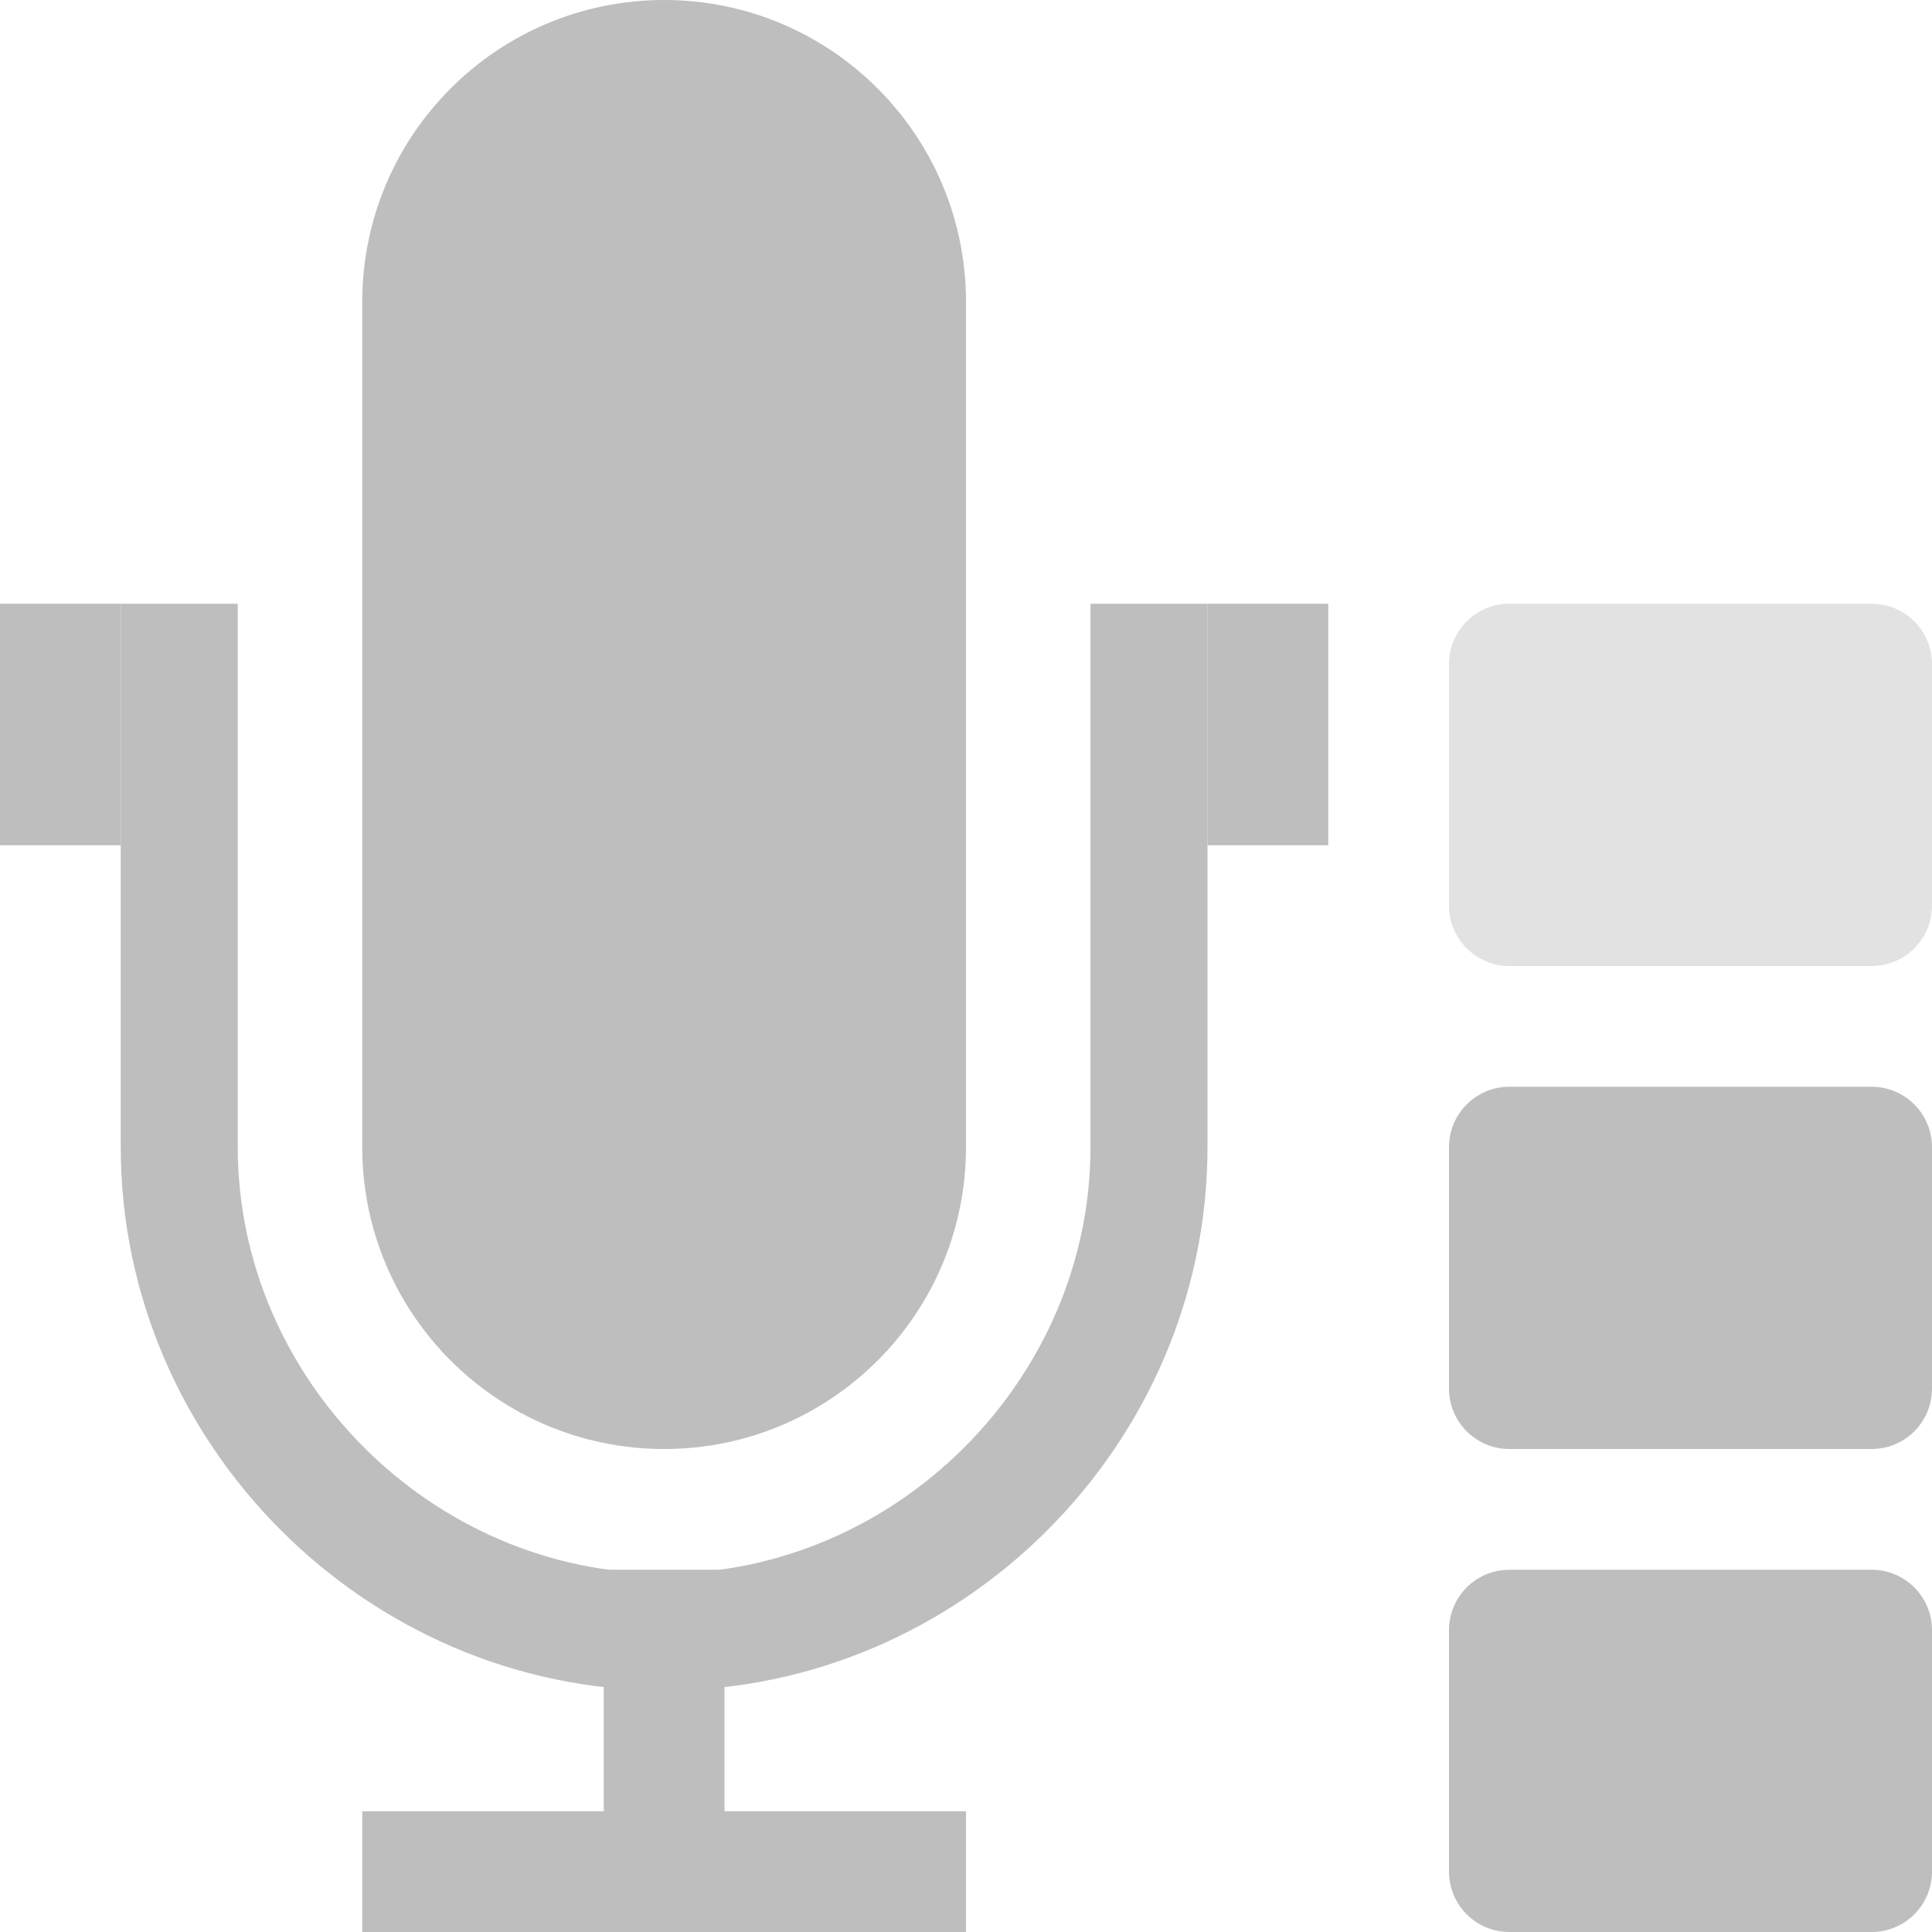
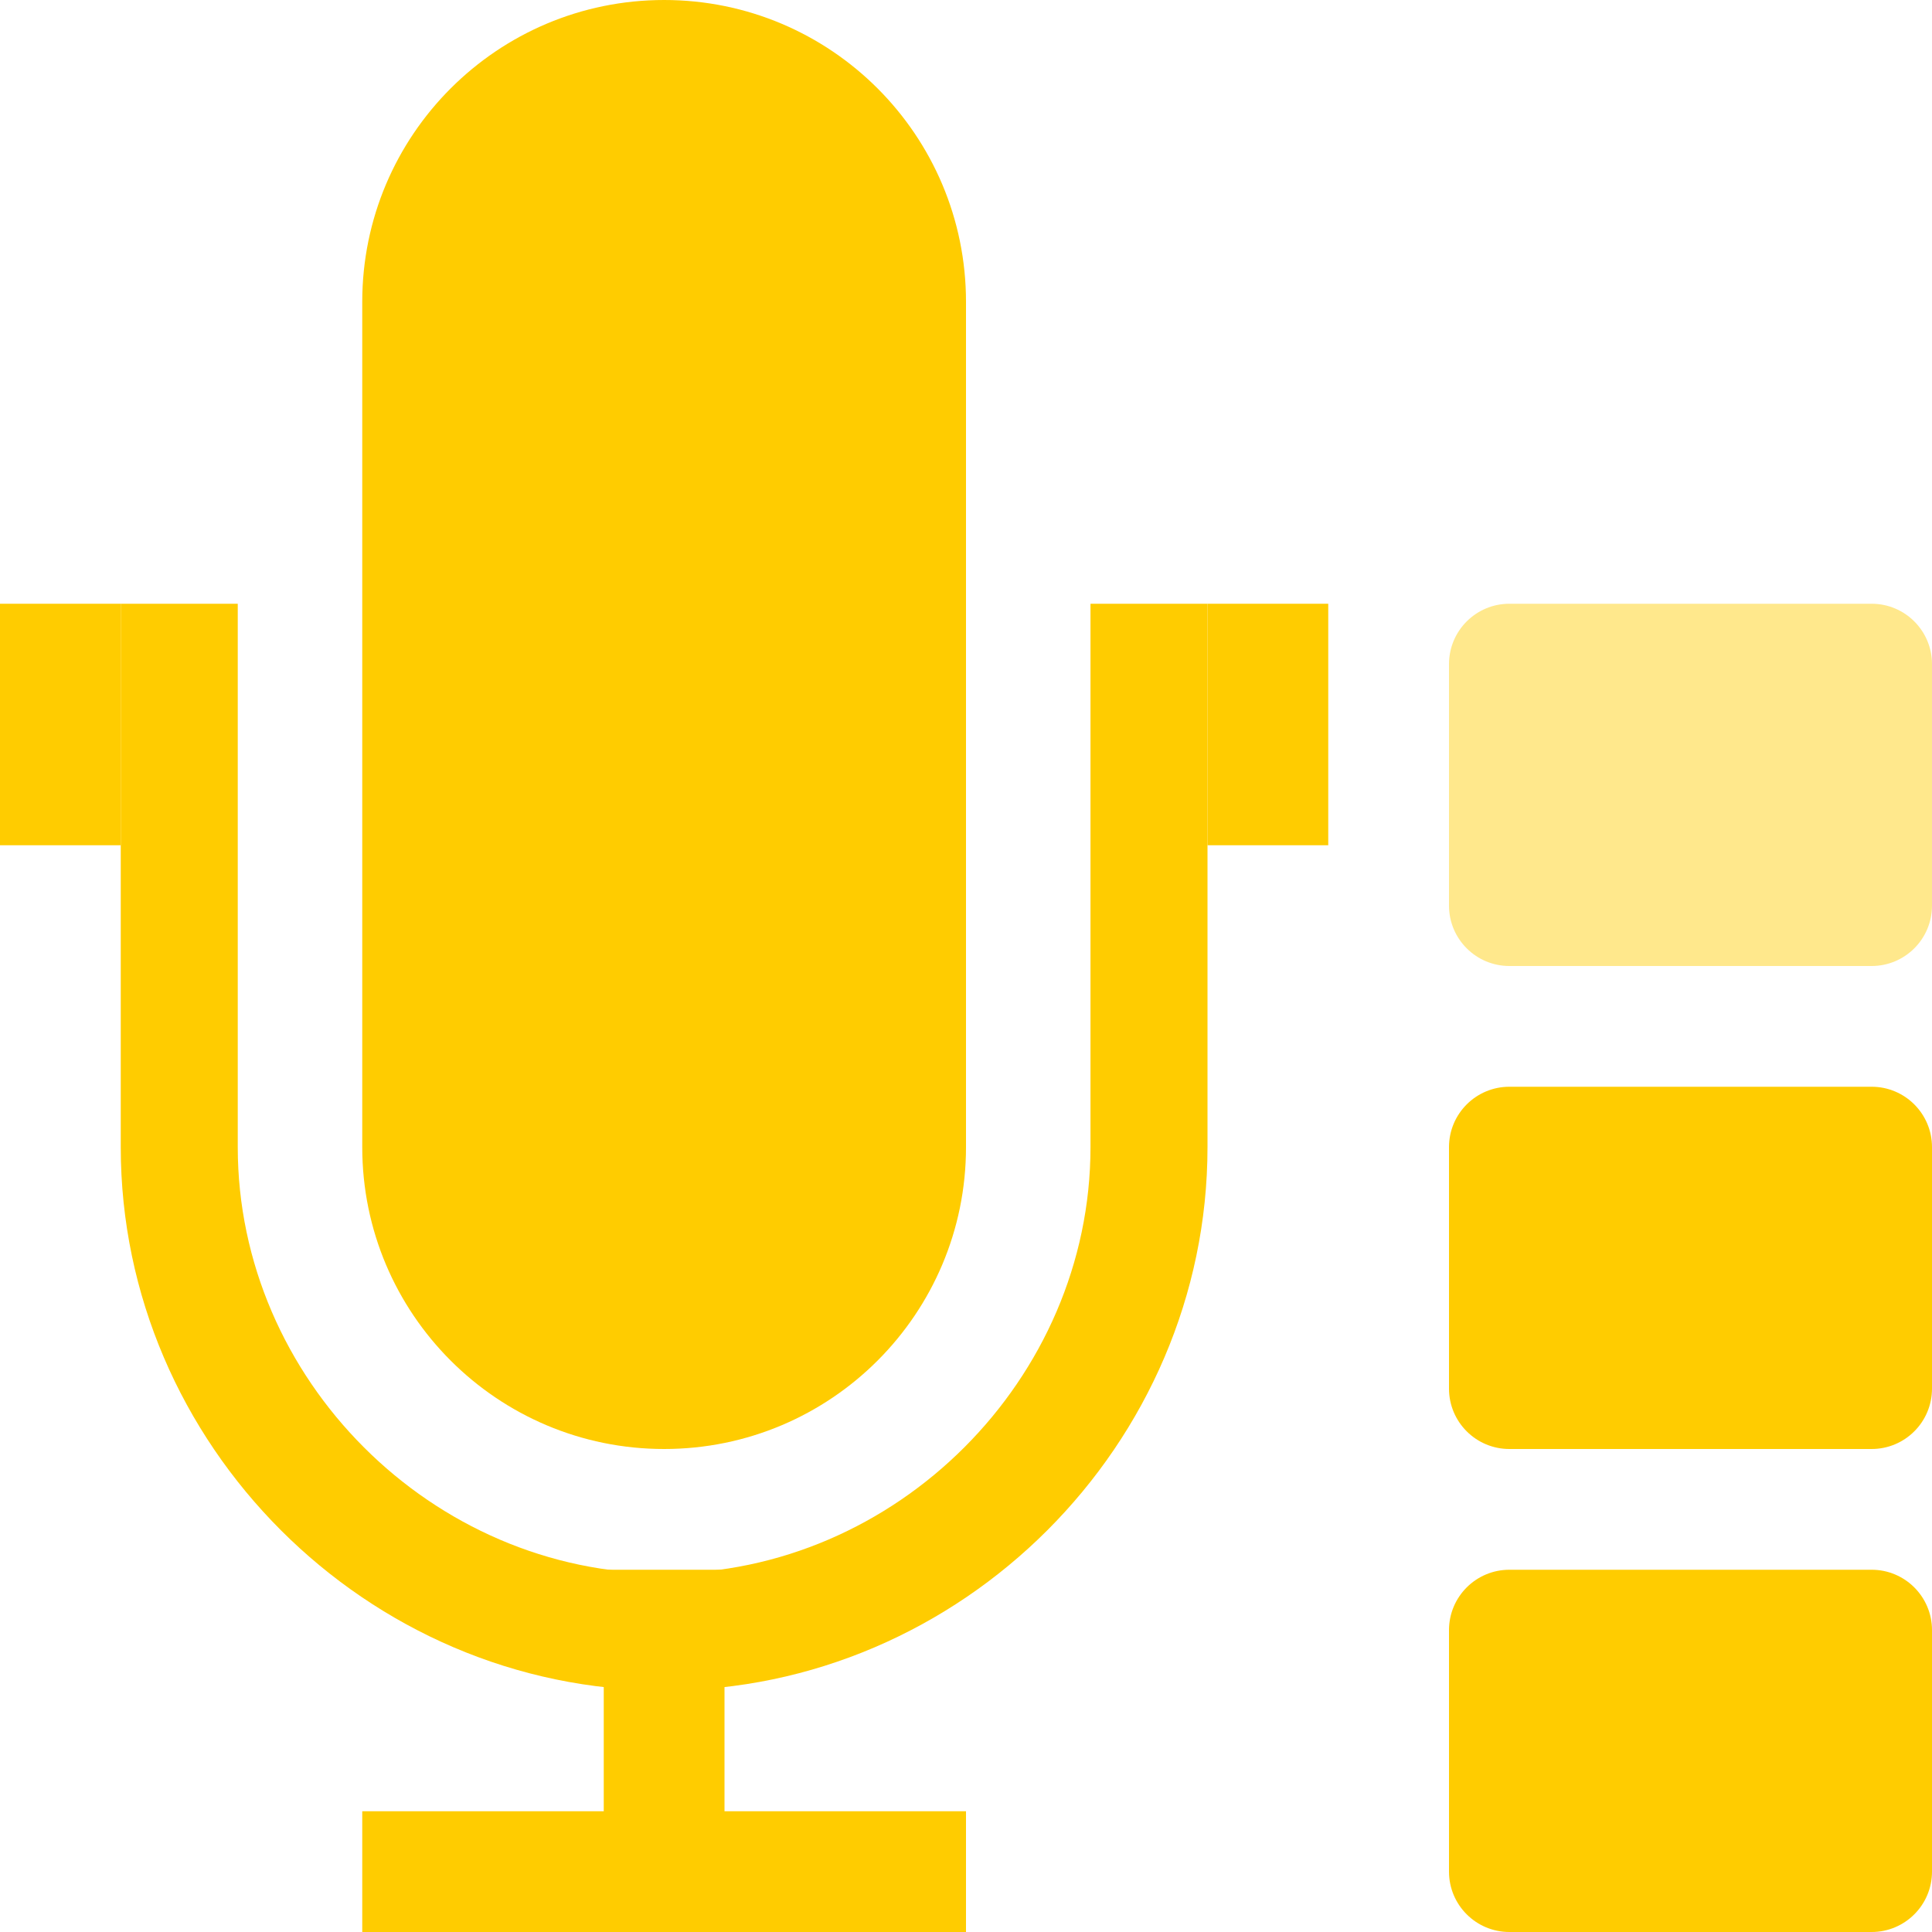
<svg xmlns="http://www.w3.org/2000/svg" xmlns:xlink="http://www.w3.org/1999/xlink" width="16" height="16" id="svg2" version="1.0">
  <defs id="defs4">
    <linearGradient id="linearGradient3171">
      <stop id="stop3173" offset="0" style="stop-color:#000000;stop-opacity:1;" />
      <stop id="stop3175" offset="1" style="stop-color:#000000;stop-opacity:0;" />
    </linearGradient>
    <linearGradient xlink:href="#linearGradient3171" id="linearGradient3342" gradientUnits="userSpaceOnUse" x1="4.938" y1="11" x2="8" y2="11" />
    <linearGradient id="linearGradient3266">
      <stop id="stop3268" offset="0" style="stop-color:#505050;stop-opacity:1;" />
      <stop id="stop3270" offset="1" style="stop-color:#505050;stop-opacity:0;" />
    </linearGradient>
    <linearGradient xlink:href="#linearGradient3266" id="linearGradient3340" gradientUnits="userSpaceOnUse" gradientTransform="translate(2,0)" x1="3.889" y1="15.657" x2="4.329" y2="12.843" />
    <linearGradient xlink:href="#linearGradient3242" id="linearGradient3338" gradientUnits="userSpaceOnUse" x1="3.5" y1="14.031" x2="3.5" y2="7.996" />
    <linearGradient id="linearGradient3242">
      <stop id="stop3244" offset="0" style="stop-color:#505050;stop-opacity:1;" />
      <stop style="stop-color:#a7a7a7;stop-opacity:1;" offset="0.5" id="stop3260" />
      <stop style="stop-color:#ffffff;stop-opacity:1;" offset="0.7" id="stop3250" />
      <stop id="stop3246" offset="1" style="stop-color:#c8c8c8;stop-opacity:1;" />
    </linearGradient>
    <linearGradient xlink:href="#linearGradient3242" id="linearGradient3336" gradientUnits="userSpaceOnUse" x1="7.613" y1="14.757" x2="5.525" y2="7.243" />
    <linearGradient id="ShadowGradient">
      <stop style="stop-color:#000000;stop-opacity:1;" offset="0" id="stop3393" />
      <stop style="stop-color:#000000;stop-opacity:0;" offset="1" id="stop3395" />
    </linearGradient>
    <linearGradient id="StandardGradient">
      <stop style="stop-color:#000000;stop-opacity:1;" offset="0" id="stop3389" />
      <stop style="stop-color:#646464;stop-opacity:1;" offset="1" id="stop3391" />
    </linearGradient>
    <linearGradient xlink:href="#StandardGradient" id="linearGradient3381" x1="9.938" y1="3" x2="9.938" y2="19.018" gradientUnits="userSpaceOnUse" />
    <linearGradient xlink:href="#StandardGradient" id="linearGradient3782" x1="9.75" y1="5" x2="9.75" y2="19.056" gradientUnits="userSpaceOnUse" gradientTransform="translate(0,-1)" />
    <linearGradient xlink:href="#StandardGradient" id="linearGradient2400" gradientUnits="userSpaceOnUse" gradientTransform="translate(-9,10)" x1="9.75" y1="5" x2="9.75" y2="19.056" />
    <linearGradient xlink:href="#StandardGradient" id="linearGradient3174" gradientUnits="userSpaceOnUse" gradientTransform="matrix(0.7071068,0.7071068,-0.7071068,0.7071068,0.8856249,4.153634)" x1="9.75" y1="5" x2="9.75" y2="19.056" />
    <linearGradient xlink:href="#StandardGradient" id="linearGradient3178" gradientUnits="userSpaceOnUse" gradientTransform="matrix(0,1,-1,0,12.00982,7.009822)" x1="9.75" y1="5" x2="9.75" y2="19.056" />
    <linearGradient xlink:href="#StandardGradient" id="linearGradient3182" gradientUnits="userSpaceOnUse" gradientTransform="matrix(-0.7071068,0.7071068,-0.7071068,-0.7071068,17.85619,16.89545)" x1="9.75" y1="5" x2="9.75" y2="19.056" />
    <linearGradient xlink:href="#StandardGradient" id="linearGradient3186" gradientUnits="userSpaceOnUse" gradientTransform="matrix(-1,0,0,-1,15,28.01964)" x1="9.75" y1="5" x2="9.75" y2="19.056" />
    <linearGradient xlink:href="#StandardGradient" id="linearGradient3190" gradientUnits="userSpaceOnUse" gradientTransform="matrix(-0.7071068,-0.7071068,0.7071068,-0.7071068,5.114375,33.86601)" x1="9.75" y1="5" x2="9.75" y2="19.056" />
    <linearGradient xlink:href="#StandardGradient" id="linearGradient3194" gradientUnits="userSpaceOnUse" gradientTransform="matrix(0,-1,1,0,-6.009822,31.00982)" x1="9.75" y1="5" x2="9.75" y2="19.056" />
    <linearGradient xlink:href="#StandardGradient" id="linearGradient3198" gradientUnits="userSpaceOnUse" gradientTransform="matrix(0.7071068,-0.7071068,0.7071068,0.7071068,-11.85619,21.1242)" x1="9.75" y1="5" x2="9.75" y2="19.056" />
    <linearGradient xlink:href="#StandardGradient" id="linearGradient3224" gradientUnits="userSpaceOnUse" gradientTransform="matrix(0.7071068,0.7071068,-0.7071068,0.7071068,11.29289,-6.263456)" x1="9.75" y1="5" x2="9.75" y2="19.056" />
    <linearGradient xlink:href="#StandardGradient" id="linearGradient2407" gradientUnits="userSpaceOnUse" gradientTransform="translate(-22,-5)" x1="9.75" y1="5" x2="9.75" y2="19.056" />
    <linearGradient xlink:href="#StandardGradient" id="linearGradient3228" x1="6.701" y1="1" x2="6.701" y2="15.001" gradientUnits="userSpaceOnUse" />
    <linearGradient xlink:href="#linearGradient3171" id="linearGradient2630" gradientUnits="userSpaceOnUse" x1="4.938" y1="11" x2="8" y2="11" gradientTransform="translate(4.8043455e-2,-1.054602)" />
    <linearGradient xlink:href="#linearGradient3266" id="linearGradient2633" gradientUnits="userSpaceOnUse" gradientTransform="translate(2.048043,-1.054602)" x1="3.889" y1="15.657" x2="4.329" y2="12.843" />
    <linearGradient xlink:href="#linearGradient3242" id="linearGradient2636" gradientUnits="userSpaceOnUse" x1="3.5" y1="14.031" x2="3.5" y2="7.996" gradientTransform="translate(4.8043455e-2,-1.054602)" />
    <linearGradient xlink:href="#linearGradient3242" id="linearGradient2639" gradientUnits="userSpaceOnUse" x1="7.613" y1="14.757" x2="5.525" y2="7.243" gradientTransform="translate(4.8043455e-2,-1.054602)" />
    <linearGradient xlink:href="#linearGradient3242" id="linearGradient2641" gradientUnits="userSpaceOnUse" gradientTransform="translate(-2,-3)" x1="7.613" y1="14.757" x2="5.525" y2="7.243" />
    <linearGradient xlink:href="#StandardGradient" id="linearGradient3421" x1="8.438" y1="1" x2="8.438" y2="15.008" gradientUnits="userSpaceOnUse" />
    <linearGradient xlink:href="#StandardGradient" id="linearGradient2433" gradientUnits="userSpaceOnUse" x1="8.438" y1="1" x2="8.438" y2="15.008" gradientTransform="matrix(1.239731,0,0,1,-2.145046,0)" />
    <linearGradient xlink:href="#StandardGradient" id="linearGradient2435" gradientUnits="userSpaceOnUse" x1="8.438" y1="1" x2="8.438" y2="15.008" gradientTransform="matrix(1.306501,0,0,1,-3.664489,0)" />
    <linearGradient xlink:href="#StandardGradient" id="linearGradient2437" gradientUnits="userSpaceOnUse" x1="8.438" y1="1" x2="8.438" y2="15.008" gradientTransform="matrix(1.315615,0,0,1,-4.720049,0)" />
    <linearGradient xlink:href="#StandardGradient" id="linearGradient2898" gradientUnits="userSpaceOnUse" x1="8.438" y1="1" x2="8.438" y2="15.008" />
    <linearGradient xlink:href="#linearGradient4081" id="linearGradient3538" gradientUnits="userSpaceOnUse" gradientTransform="translate(1,0)" x1="16.5" y1="19.543" x2="16.5" y2="2.5" />
    <linearGradient id="linearGradient4081">
      <stop style="stop-color:#aaaaaa;stop-opacity:1;" offset="0" id="stop4083" />
      <stop style="stop-color:#f0f0f0;stop-opacity:1;" offset="1" id="stop4085" />
    </linearGradient>
    <linearGradient xlink:href="#linearGradient4081" id="linearGradient3542" gradientUnits="userSpaceOnUse" gradientTransform="translate(-4,-3)" x1="10.505" y1="15.281" x2="10.505" y2="6.746" />
    <linearGradient id="linearGradient2926">
      <stop style="stop-color:#aaaaaa;stop-opacity:1;" offset="0" id="stop2928" />
      <stop style="stop-color:#f0f0f0;stop-opacity:1;" offset="1" id="stop2930" />
    </linearGradient>
    <linearGradient xlink:href="#linearGradient4081" id="linearGradient3540" gradientUnits="userSpaceOnUse" gradientTransform="translate(-4,-3)" x1="14.525" y1="17.419" x2="14.525" y2="4.625" />
    <linearGradient id="linearGradient2933">
      <stop style="stop-color:#aaaaaa;stop-opacity:1;" offset="0" id="stop2935" />
      <stop style="stop-color:#f0f0f0;stop-opacity:1;" offset="1" id="stop2937" />
    </linearGradient>
    <linearGradient y2="2.5" x2="16.5" y1="19.543" x1="16.5" gradientTransform="translate(-4,-3)" gradientUnits="userSpaceOnUse" id="linearGradient2942" xlink:href="#linearGradient4081" />
    <linearGradient xlink:href="#linearGradient4081" id="linearGradient2945" gradientUnits="userSpaceOnUse" gradientTransform="translate(-4,-3)" x1="16.5" y1="19.543" x2="16.5" y2="2.5" />
    <linearGradient xlink:href="#linearGradient4081" id="linearGradient2948" gradientUnits="userSpaceOnUse" gradientTransform="matrix(1,0,0,0.9435237,-4,-2.375231)" x1="16.5" y1="19.543" x2="16.5" y2="2.5" />
    <linearGradient xlink:href="#StandardGradient" id="linearGradient2950" gradientUnits="userSpaceOnUse" x1="8.438" y1="1" x2="8.438" y2="15.008" />
    <linearGradient xlink:href="#StandardGradient" id="linearGradient3729" gradientUnits="userSpaceOnUse" x1="8.438" y1="1" x2="8.438" y2="15.008" gradientTransform="translate(0,1)" />
    <linearGradient xlink:href="#StandardGradient" id="linearGradient3731" gradientUnits="userSpaceOnUse" x1="8.438" y1="1" x2="8.438" y2="15.008" />
    <linearGradient id="StandardGradient-1" gradientTransform="scale(1.146726,0.8720476)" x1="7.19" y1="6.955" x2="7.19" y2="18.319" gradientUnits="userSpaceOnUse">
      <stop style="stop-color:#000000;stop-opacity:0.863;" offset="0" id="stop3280" />
      <stop style="stop-color:#000000;stop-opacity:0.471;" offset="1" id="stop3282" />
    </linearGradient>
    <linearGradient y2="18.319" x2="7.19" y1="6.955" x1="7.19" gradientTransform="matrix(1.146726,0,0,0.8720476,2.519674,8.538319)" gradientUnits="userSpaceOnUse" id="linearGradient3785" xlink:href="#StandardGradient-1" />
    <linearGradient xlink:href="#StandardGradient-1" id="linearGradient3804" gradientUnits="userSpaceOnUse" x1="8.438" y1="1" x2="8.438" y2="15.008" />
    <linearGradient xlink:href="#StandardGradient-1" id="linearGradient3808" gradientUnits="userSpaceOnUse" x1="8.438" y1="1" x2="8.438" y2="15.008" gradientTransform="translate(0,1)" />
    <linearGradient xlink:href="#StandardGradient-1" id="linearGradient3812" gradientUnits="userSpaceOnUse" x1="8.438" y1="1" x2="8.438" y2="15.008" />
    <linearGradient xlink:href="#StandardGradient-1" id="linearGradient3817" gradientUnits="userSpaceOnUse" x1="8.438" y1="1" x2="8.438" y2="15.008" gradientTransform="translate(-20,0)" />
    <clipPath clipPathUnits="userSpaceOnUse" id="clipPath3824">
      <path style="fill:#ff00ff;fill-opacity:1;stroke:none;display:inline" d="m -20,0 0,16 16,0 0,-16 -16,0 z M -7.625,1 C -5.996,2.929 -5,5.343 -5,8 c 1e-6,2.708 -1.032,5.179 -2.719,7.125 l -1.5,-1.25 c 1.364,-1.613 2.188,-3.652 2.188,-5.875 0,-2.164 -0.763,-4.157 -2.062,-5.75 L -7.625,1 z M -9.812,2.844 C -8.663,4.274 -8,6.068 -8,8 c 0,1.988 -0.723,3.804 -1.938,5.25 l -1.5,-1.281 C -10.54,10.862 -10,9.501 -10,8 -10,6.556 -10.507,5.241 -11.344,4.156 l 1.531,-1.312 z m -5.188,1.125 0,8 L -17,10 -18.5,10 C -18.777,10 -19,9.777 -19,9.5 l 0,-3 C -19,6.223 -18.777,6 -18.5,6 l 1.5,0 2,-2.031 z M -12.062,4.75 C -11.393,5.666 -11,6.804 -11,8 c 0,1.259 -0.42,2.432 -1.156,3.375 L -13.688,10.062 C -13.264,9.47 -13,8.769 -13,8 -13,7.282 -13.219,6.63 -13.594,6.062 L -12.062,4.75 z" id="path3826" />
    </clipPath>
    <linearGradient xlink:href="#StandardGradient-6" id="linearGradient3750" x1="11" y1="3" x2="11" y2="20.117" gradientUnits="userSpaceOnUse" />
    <linearGradient id="StandardGradient-6" gradientTransform="matrix(0.9984539,0,0,0.9984539,-0.0459776,0.05767558)" x1="10.71" y1="1.996" x2="10.71" y2="18.974" gradientUnits="userSpaceOnUse">
      <stop style="stop-color:#000000;stop-opacity:0.863;" offset="0" id="stop3277" />
      <stop style="stop-color:#000000;stop-opacity:0.471;" offset="1" id="stop3279" />
    </linearGradient>
    <linearGradient gradientTransform="matrix(0.7774459,0,0,0.7712153,-0.5548917,-1.376104)" y2="20.117" x2="11" y1="3" x1="11" gradientUnits="userSpaceOnUse" id="linearGradient2954" xlink:href="#StandardGradient-6" />
    <linearGradient xlink:href="#StandardGradient-6" id="linearGradient2953" gradientUnits="userSpaceOnUse" gradientTransform="matrix(0.7774459,0,0,0.7712153,-0.5548917,-0.3761043)" x1="11" y1="3" x2="11" y2="20.117" />
    <linearGradient xlink:href="#StandardGradient-6" id="linearGradient2955" gradientUnits="userSpaceOnUse" gradientTransform="matrix(0.7774459,0,0,0.7712153,-0.5548917,-1.376104)" x1="11" y1="3" x2="11" y2="20.117" />
    <linearGradient xlink:href="#StandardGradient-6" id="linearGradient3732" gradientUnits="userSpaceOnUse" gradientTransform="matrix(0.7774459,0,0,0.7712153,-0.5548917,-0.3761043)" x1="11" y1="3" x2="11" y2="20.117" />
    <linearGradient xlink:href="#StandardGradient-6" id="linearGradient3736" gradientUnits="userSpaceOnUse" gradientTransform="matrix(0.7774459,0,0,0.7712153,-0.5548917,-1.376104)" x1="11" y1="3" x2="11" y2="20.117" />
    <linearGradient xlink:href="#StandardGradient-6" id="linearGradient3741" gradientUnits="userSpaceOnUse" gradientTransform="matrix(0.7774459,0,0,0.7712153,-20.55489,-1.376104)" x1="11" y1="3" x2="11" y2="20.117" />
    <clipPath clipPathUnits="userSpaceOnUse" id="clipPath3748">
      <path style="fill:#ff00ff;fill-opacity:1;stroke:none;display:inline" d="m -20,0 0,16 16,0 0,-16 -16,0 z M -15.5,1.469 -12,3.938 -8.5,1.469 -5,3.938 -8.5,6.625 -5,8.969 -12,14 -19,8.969 -15.5,6.625 -19,3.938 -15.5,1.469 z" id="path3750" />
    </clipPath>
    <linearGradient xlink:href="#StandardGradient-6" id="linearGradient3752" x1="10.974" y1="1.082" x2="10.974" y2="8.948" gradientUnits="userSpaceOnUse" />
    <linearGradient xlink:href="#StandardGradient-6" id="linearGradient3754" x1="3.855" y1="7.119" x2="3.855" y2="15.008" gradientUnits="userSpaceOnUse" />
    <linearGradient xlink:href="#StandardGradient-6" id="linearGradient3760" gradientUnits="userSpaceOnUse" x1="3.855" y1="7.119" x2="3.855" y2="15.008" />
    <linearGradient xlink:href="#StandardGradient-6" id="linearGradient3765" gradientUnits="userSpaceOnUse" x1="3.855" y1="7.119" x2="3.855" y2="15.008" gradientTransform="translate(0,1)" />
    <linearGradient xlink:href="#StandardGradient-6" id="linearGradient3771" gradientUnits="userSpaceOnUse" x1="3.855" y1="7.119" x2="3.855" y2="15.008" />
    <linearGradient xlink:href="#StandardGradient-6" id="linearGradient3773" gradientUnits="userSpaceOnUse" gradientTransform="translate(0,1)" x1="3.855" y1="7.119" x2="3.855" y2="15.008" />
    <linearGradient xlink:href="#StandardGradient-6" id="linearGradient3778" gradientUnits="userSpaceOnUse" x1="3.855" y1="7.119" x2="3.855" y2="15.008" />
    <linearGradient xlink:href="#StandardGradient-6" id="linearGradient3790" gradientUnits="userSpaceOnUse" x1="3.855" y1="7.119" x2="3.855" y2="15.008" gradientTransform="translate(0.01442091,-0.014421)" />
    <linearGradient xlink:href="#StandardGradient-6" id="linearGradient3796" gradientUnits="userSpaceOnUse" gradientTransform="translate(-19.98558,-0.014421)" x1="3.855" y1="7.119" x2="3.855" y2="15.008" />
    <linearGradient xlink:href="#StandardGradient-6" id="linearGradient3798" gradientUnits="userSpaceOnUse" x1="10.974" y1="1.082" x2="10.974" y2="8.948" gradientTransform="translate(-20,0)" />
    <clipPath clipPathUnits="userSpaceOnUse" id="clipPath3806">
      <path style="fill:#ff00ff;fill-opacity:1;stroke:none;display:inline" d="m -20,0 0,16 16,0 0,-16 -16,0 z m 14.281,1 c 0.183,0 0.365,0.084 0.5,0.219 0.269,0.269 0.269,0.731 0,1 L -8.031,5 l 0,1.531 a 0.528,0.526 0 0 1 -0.156,0.375 L -10.156,8.875 a 0.528,0.526 0 0 1 -0.062,0.031 l -2.688,-2.688 a 0.528,0.526 0 0 1 0,-0.031 0.528,0.526 0 0 1 0.031,-0.031 l 1.969,-1.969 a 0.528,0.526 0 0 1 0.375,-0.156 l 1.531,0 2.781,-2.812 C -6.084,1.084 -5.901,1 -5.719,1 z m -8.125,6.125 a 0.528,0.526 0 0 1 0.031,0 l 2.688,2.688 a 0.528,0.526 0 0 1 0,0.031 0.528,0.526 0 0 1 -0.031,0.031 L -13.125,11.844 A 0.528,0.526 0 0 1 -13.5,12 l -1.531,0 -2.781,2.812 c -0.269,0.269 -0.731,0.269 -1,0 -0.269,-0.269 -0.269,-0.731 0,-1 L -16,11.031 -16,9.5 a 0.528,0.526 0 0 1 0.156,-0.375 L -13.875,7.156 A 0.528,0.526 0 0 1 -13.844,7.125 z" id="path3808" />
    </clipPath>
    <linearGradient xlink:href="#StandardGradient-1" id="linearGradient3720" x1="7" y1="1" x2="7" y2="14.038" gradientUnits="userSpaceOnUse" />
    <linearGradient xlink:href="#StandardGradient-1" id="linearGradient3726" gradientUnits="userSpaceOnUse" x1="7" y1="1" x2="7" y2="14.038" gradientTransform="translate(0,1)" />
    <linearGradient xlink:href="#StandardGradient-1" id="linearGradient3728" gradientUnits="userSpaceOnUse" x1="7" y1="1" x2="7" y2="14.038" />
    <linearGradient xlink:href="#StandardGradient-1" id="linearGradient3733" gradientUnits="userSpaceOnUse" x1="7" y1="1" x2="7" y2="14.038" gradientTransform="translate(0,1)" />
    <linearGradient xlink:href="#StandardGradient-1" id="linearGradient3737" gradientUnits="userSpaceOnUse" x1="7" y1="1" x2="7" y2="14.038" />
    <linearGradient xlink:href="#StandardGradient-1" id="linearGradient3742" gradientUnits="userSpaceOnUse" x1="7" y1="1" x2="7" y2="14.038" gradientTransform="translate(-20,0)" />
    <clipPath clipPathUnits="userSpaceOnUse" id="clipPath3749">
      <path style="fill:#ff00ff;fill-opacity:1;stroke:none;display:inline" d="m -20,0 0,11 c 0,-0.554 0.446,-1 1,-1 l 1,0 c 0.554,0 1,0.446 1,1 l 0,2 c 0,0.554 -0.446,1 -1,1 l -1,0 c -0.554,0 -1,-0.446 -1,-1 l 0,3 16,0 0,-16 -16,0 z m 13,1 1,0 c 0.554,0 1,0.446 1,1 l 0,11 c 0,0.554 -0.446,1 -1,1 l -1,0 c -0.554,0 -1,-0.446 -1,-1 L -8,2 c 0,-0.554 0.446,-1 1,-1 z m -4,3 1,0 c 0.554,0 1,0.446 1,1 l 0,8 c 0,0.554 -0.446,1 -1,1 l -1,0 c -0.554,0 -1,-0.446 -1,-1 l 0,-8 c 0,-0.554 0.446,-1 1,-1 z m -4,3 1,0 c 0.554,0 1,0.446 1,1 l 0,5 c 0,0.554 -0.446,1 -1,1 l -1,0 c -0.554,0 -1,-0.446 -1,-1 l 0,-5 c 0,-0.554 0.446,-1 1,-1 z" id="path3751" />
    </clipPath>
    <clipPath clipPathUnits="userSpaceOnUse" id="clipPath3820">
      <path style="fill:#ff00ff;fill-opacity:1;stroke:none;display:inline" d="m -19.536,3 0,16 16,0 0,-16 -16,0 z m 6,1 4,0 c 0.554,0 1,0.446 1,1 l 0,4 1,0 c 0.554,0 1,0.446 1,1 l 0,6 c 0,0.554 -0.446,1 -1,1 l -8,0 c -0.554,0 -1,-0.446 -1,-1 l 0,-6 c 0,-0.554 0.446,-1 1,-1 l 1,0 0,-4 c 0,-0.554 0.446,-1 1,-1 z m 1,2 0,3 2,0 0,-3 -2,0 z" id="path3822" />
    </clipPath>
    <linearGradient xlink:href="#linearGradient4036" id="linearGradient3790-0" gradientUnits="userSpaceOnUse" gradientTransform="translate(-0.4642613,-2.999982)" x1="8.464" y1="4" x2="8.464" y2="17.038" />
    <linearGradient gradientUnits="userSpaceOnUse" y2="17.924" x2="11.64" y1="4.078" x1="11.64" id="linearGradient4036">
      <stop id="stop4038" offset="0" style="stop-color:#282828;stop-opacity:1;" />
      <stop id="stop4040" offset="1" style="stop-color:#787878;stop-opacity:1;" />
    </linearGradient>
    <linearGradient xlink:href="#linearGradient4036" id="linearGradient6070" gradientUnits="userSpaceOnUse" gradientTransform="translate(-0.4642616,-2.999982)" x1="8.464" y1="4" x2="8.464" y2="17.038" />
    <linearGradient xlink:href="#linearGradient4036" id="linearGradient6074" gradientUnits="userSpaceOnUse" gradientTransform="translate(-0.4642616,-2.999982)" x1="8.464" y1="4" x2="8.464" y2="17.038" />
    <linearGradient xlink:href="#StandardGradient-1-0" id="linearGradient3720-9" x1="7" y1="1" x2="7" y2="14.038" gradientUnits="userSpaceOnUse" />
    <linearGradient id="StandardGradient-1-0" gradientTransform="scale(1.146726,0.8720476)" x1="7.19" y1="6.955" x2="7.19" y2="18.319" gradientUnits="userSpaceOnUse">
      <stop style="stop-color:#000000;stop-opacity:0.863;" offset="0" id="stop3280-6" />
      <stop style="stop-color:#000000;stop-opacity:0.471;" offset="1" id="stop3282-7" />
    </linearGradient>
    <linearGradient gradientTransform="translate(-4,0)" y2="14.038" x2="7" y1="1" x1="7" gradientUnits="userSpaceOnUse" id="linearGradient3129" xlink:href="#StandardGradient-1-0" />
    <linearGradient y2="80" x2="56" y1="16" x1="56" gradientTransform="matrix(0.2061701,0,0,0.2061701,-1.896166,-2.308506)" gradientUnits="userSpaceOnUse" id="linearGradient3808-9" xlink:href="#StandardGradient-3" />
    <linearGradient id="StandardGradient-3" gradientTransform="scale(0.9219544,1.084652)" x1="11.999" y1="0.922" x2="11.999" y2="19.387" gradientUnits="userSpaceOnUse">
      <stop style="stop-color:#000000;stop-opacity:0.863;" offset="0" id="stop3283-5" />
      <stop style="stop-color:#000000;stop-opacity:0.471;" offset="1" id="stop2651-2" />
    </linearGradient>
  </defs>
  <g id="layer1">
-     <rect style="color:#000000;fill:#bebebe;fill-opacity:1;fill-rule:nonzero;stroke:none;stroke-width:0.8;marker:none;visibility:visible;display:inline;overflow:visible;enable-background:accumulate" id="rect3139" width="5" height="12" x="3" y="0" rx="2.5" />
-     <rect style="color:#000000;fill:#bebebe;fill-opacity:1;fill-rule:nonzero;stroke:none;stroke-width:0.8;marker:none;visibility:visible;display:inline;overflow:visible;enable-background:accumulate" id="rect3143" width="1" height="2" x="0" y="5" />
-     <rect y="5" x="10" height="2" width="1" id="rect3145" style="color:#000000;fill:#bebebe;fill-opacity:1;fill-rule:nonzero;stroke:none;stroke-width:0.8;marker:none;visibility:visible;display:inline;overflow:visible;enable-background:accumulate" />
-     <rect style="color:#000000;fill:#bebebe;fill-opacity:1;fill-rule:nonzero;stroke:none;stroke-width:0.8;marker:none;visibility:visible;display:inline;overflow:visible;enable-background:accumulate" id="rect3147" width="1" height="3" x="5" y="13" />
-     <rect style="color:#000000;fill:#bebebe;fill-opacity:1;fill-rule:nonzero;stroke:none;stroke-width:0.8;marker:none;visibility:visible;display:inline;overflow:visible;enable-background:accumulate" id="rect3149" width="5" height="1" x="3" y="15" />
-     <path style="color:#000000;fill:#bebebe;fill-opacity:1;fill-rule:nonzero;stroke:none;stroke-width:0.8;marker:none;visibility:visible;display:inline;overflow:visible;enable-background:accumulate" d="M 1,5 1,9.5 C 1,11.962 3.038,14 5.5,14 7.962,14 10,11.962 10,9.5 L 10,5 9.031,5 l 0,4.5 c 0,1.922 -1.609,3.531 -3.531,3.531 -1.922,0 -3.531,-1.609 -3.531,-3.531 l 0,-4.5 z" id="path3929" />
-     <rect style="color:#000000;fill:#bebebe;fill-opacity:1;fill-rule:nonzero;stroke:none;stroke-width:0.8;marker:none;visibility:visible;display:inline;overflow:visible;enable-background:accumulate" id="rect3939" width="4" height="3" x="12" y="13" rx="0.5" />
-     <rect rx="0.5" y="9" x="12" height="3" width="4" id="rect3941" style="color:#000000;fill:#bebebe;fill-opacity:1;fill-rule:nonzero;stroke:none;stroke-width:0.8;marker:none;visibility:visible;display:inline;overflow:visible;enable-background:accumulate" />
-     <rect style="color:#000000;fill:#bebebe;fill-opacity:1;fill-rule:nonzero;stroke:none;stroke-width:0.8;marker:none;visibility:visible;display:inline;overflow:visible;enable-background:accumulate;opacity:0.45" id="rect3943" width="4" height="3" x="12" y="5" rx="0.5" />
+     <rect style="color:#000000;fill:#ffcc00;fill-opacity:1;fill-rule:nonzero;stroke:none;stroke-width:0.8;marker:none;visibility:visible;display:inline;overflow:visible;enable-background:accumulate" id="rect3139" width="5" height="12" x="3" y="0" rx="2.5" />
+     <rect style="color:#000000;fill:#ffcc00;fill-opacity:1;fill-rule:nonzero;stroke:none;stroke-width:0.8;marker:none;visibility:visible;display:inline;overflow:visible;enable-background:accumulate" id="rect3143" width="1" height="2" x="0" y="5" />
+     <rect y="5" x="10" height="2" width="1" id="rect3145" style="color:#000000;fill:#ffcc00;fill-opacity:1;fill-rule:nonzero;stroke:none;stroke-width:0.8;marker:none;visibility:visible;display:inline;overflow:visible;enable-background:accumulate" />
+     <rect style="color:#000000;fill:#ffcc00;fill-opacity:1;fill-rule:nonzero;stroke:none;stroke-width:0.8;marker:none;visibility:visible;display:inline;overflow:visible;enable-background:accumulate" id="rect3147" width="1" height="3" x="5" y="13" />
+     <rect style="color:#000000;fill:#ffcc00;fill-opacity:1;fill-rule:nonzero;stroke:none;stroke-width:0.8;marker:none;visibility:visible;display:inline;overflow:visible;enable-background:accumulate" id="rect3149" width="5" height="1" x="3" y="15" />
+     <path style="color:#000000;fill:#ffcc00;fill-opacity:1;fill-rule:nonzero;stroke:none;stroke-width:0.8;marker:none;visibility:visible;display:inline;overflow:visible;enable-background:accumulate" d="M 1,5 1,9.5 C 1,11.962 3.038,14 5.5,14 7.962,14 10,11.962 10,9.5 L 10,5 9.031,5 l 0,4.5 c 0,1.922 -1.609,3.531 -3.531,3.531 -1.922,0 -3.531,-1.609 -3.531,-3.531 l 0,-4.5 z" id="path3929" />
+     <rect style="color:#000000;fill:#ffcc00;fill-opacity:1;fill-rule:nonzero;stroke:none;stroke-width:0.8;marker:none;visibility:visible;display:inline;overflow:visible;enable-background:accumulate" id="rect3939" width="4" height="3" x="12" y="13" rx="0.5" />
+     <rect rx="0.5" y="9" x="12" height="3" width="4" id="rect3941" style="color:#000000;fill:#ffcc00;fill-opacity:1;fill-rule:nonzero;stroke:none;stroke-width:0.8;marker:none;visibility:visible;display:inline;overflow:visible;enable-background:accumulate" />
+     <rect style="color:#000000;fill:#ffcc00;fill-opacity:1;fill-rule:nonzero;stroke:none;stroke-width:0.8;marker:none;visibility:visible;display:inline;overflow:visible;enable-background:accumulate;opacity:0.45" id="rect3943" width="4" height="3" x="12" y="5" rx="0.5" />
  </g>
</svg>
